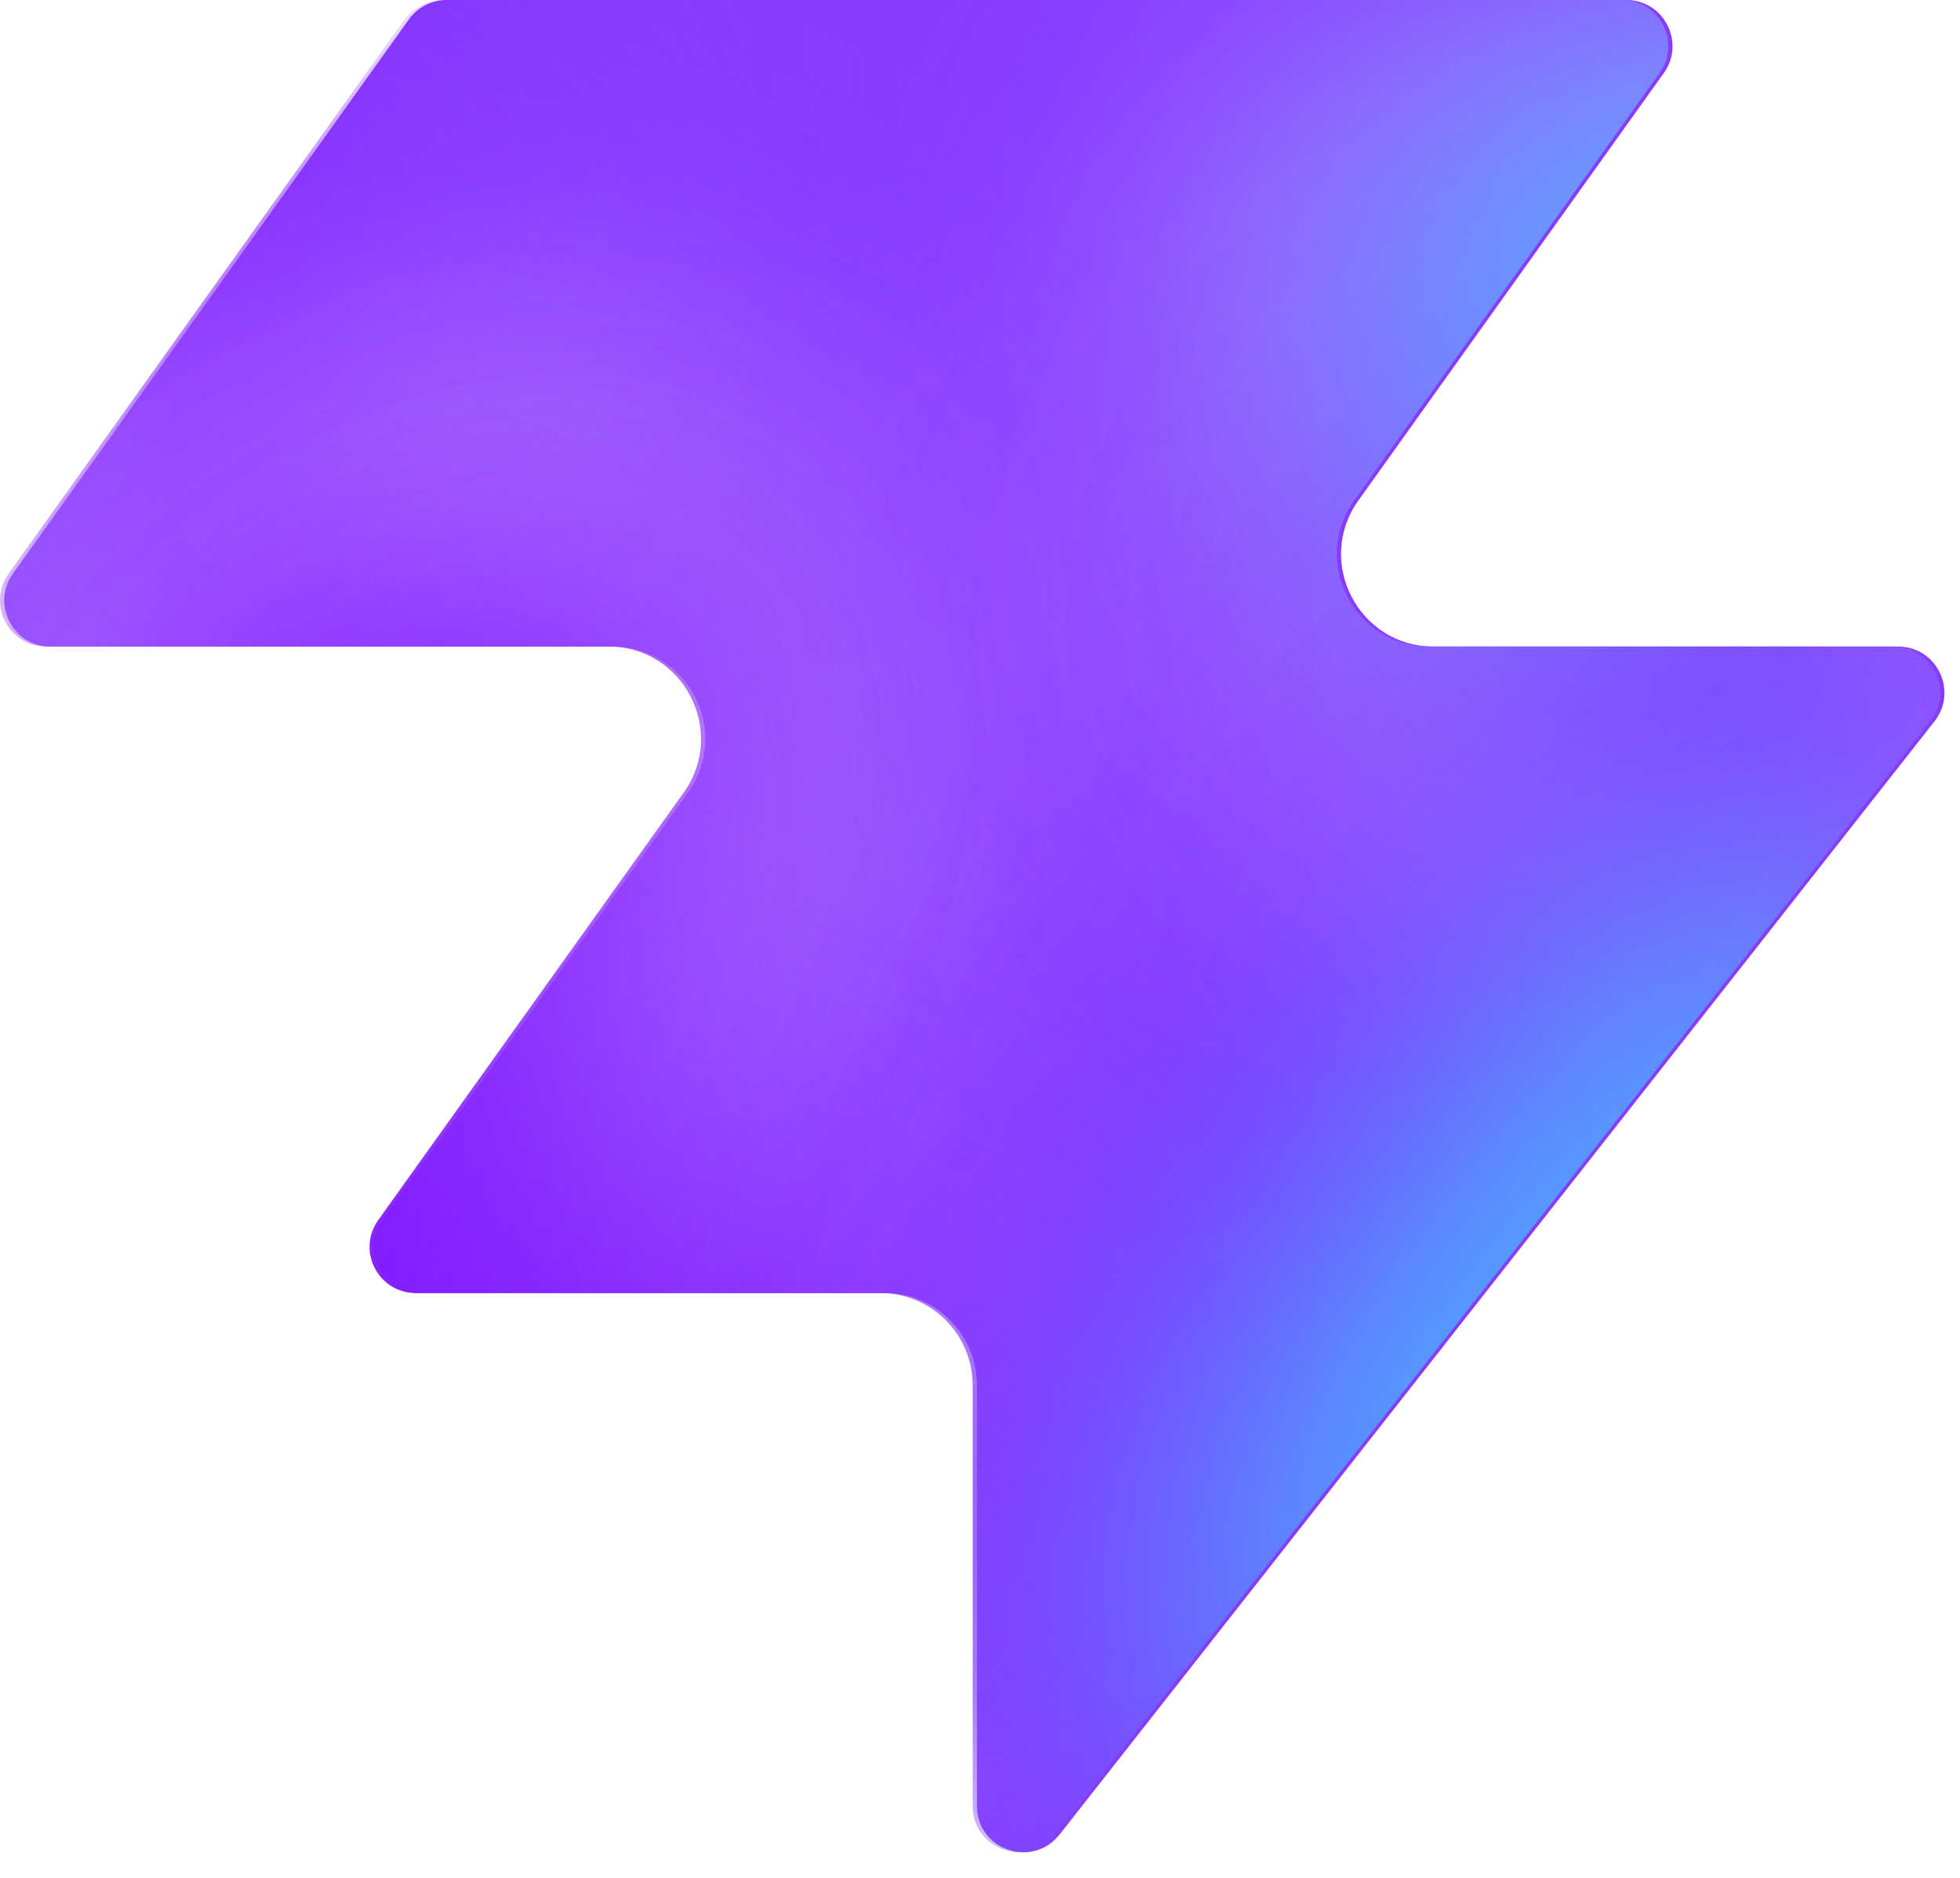
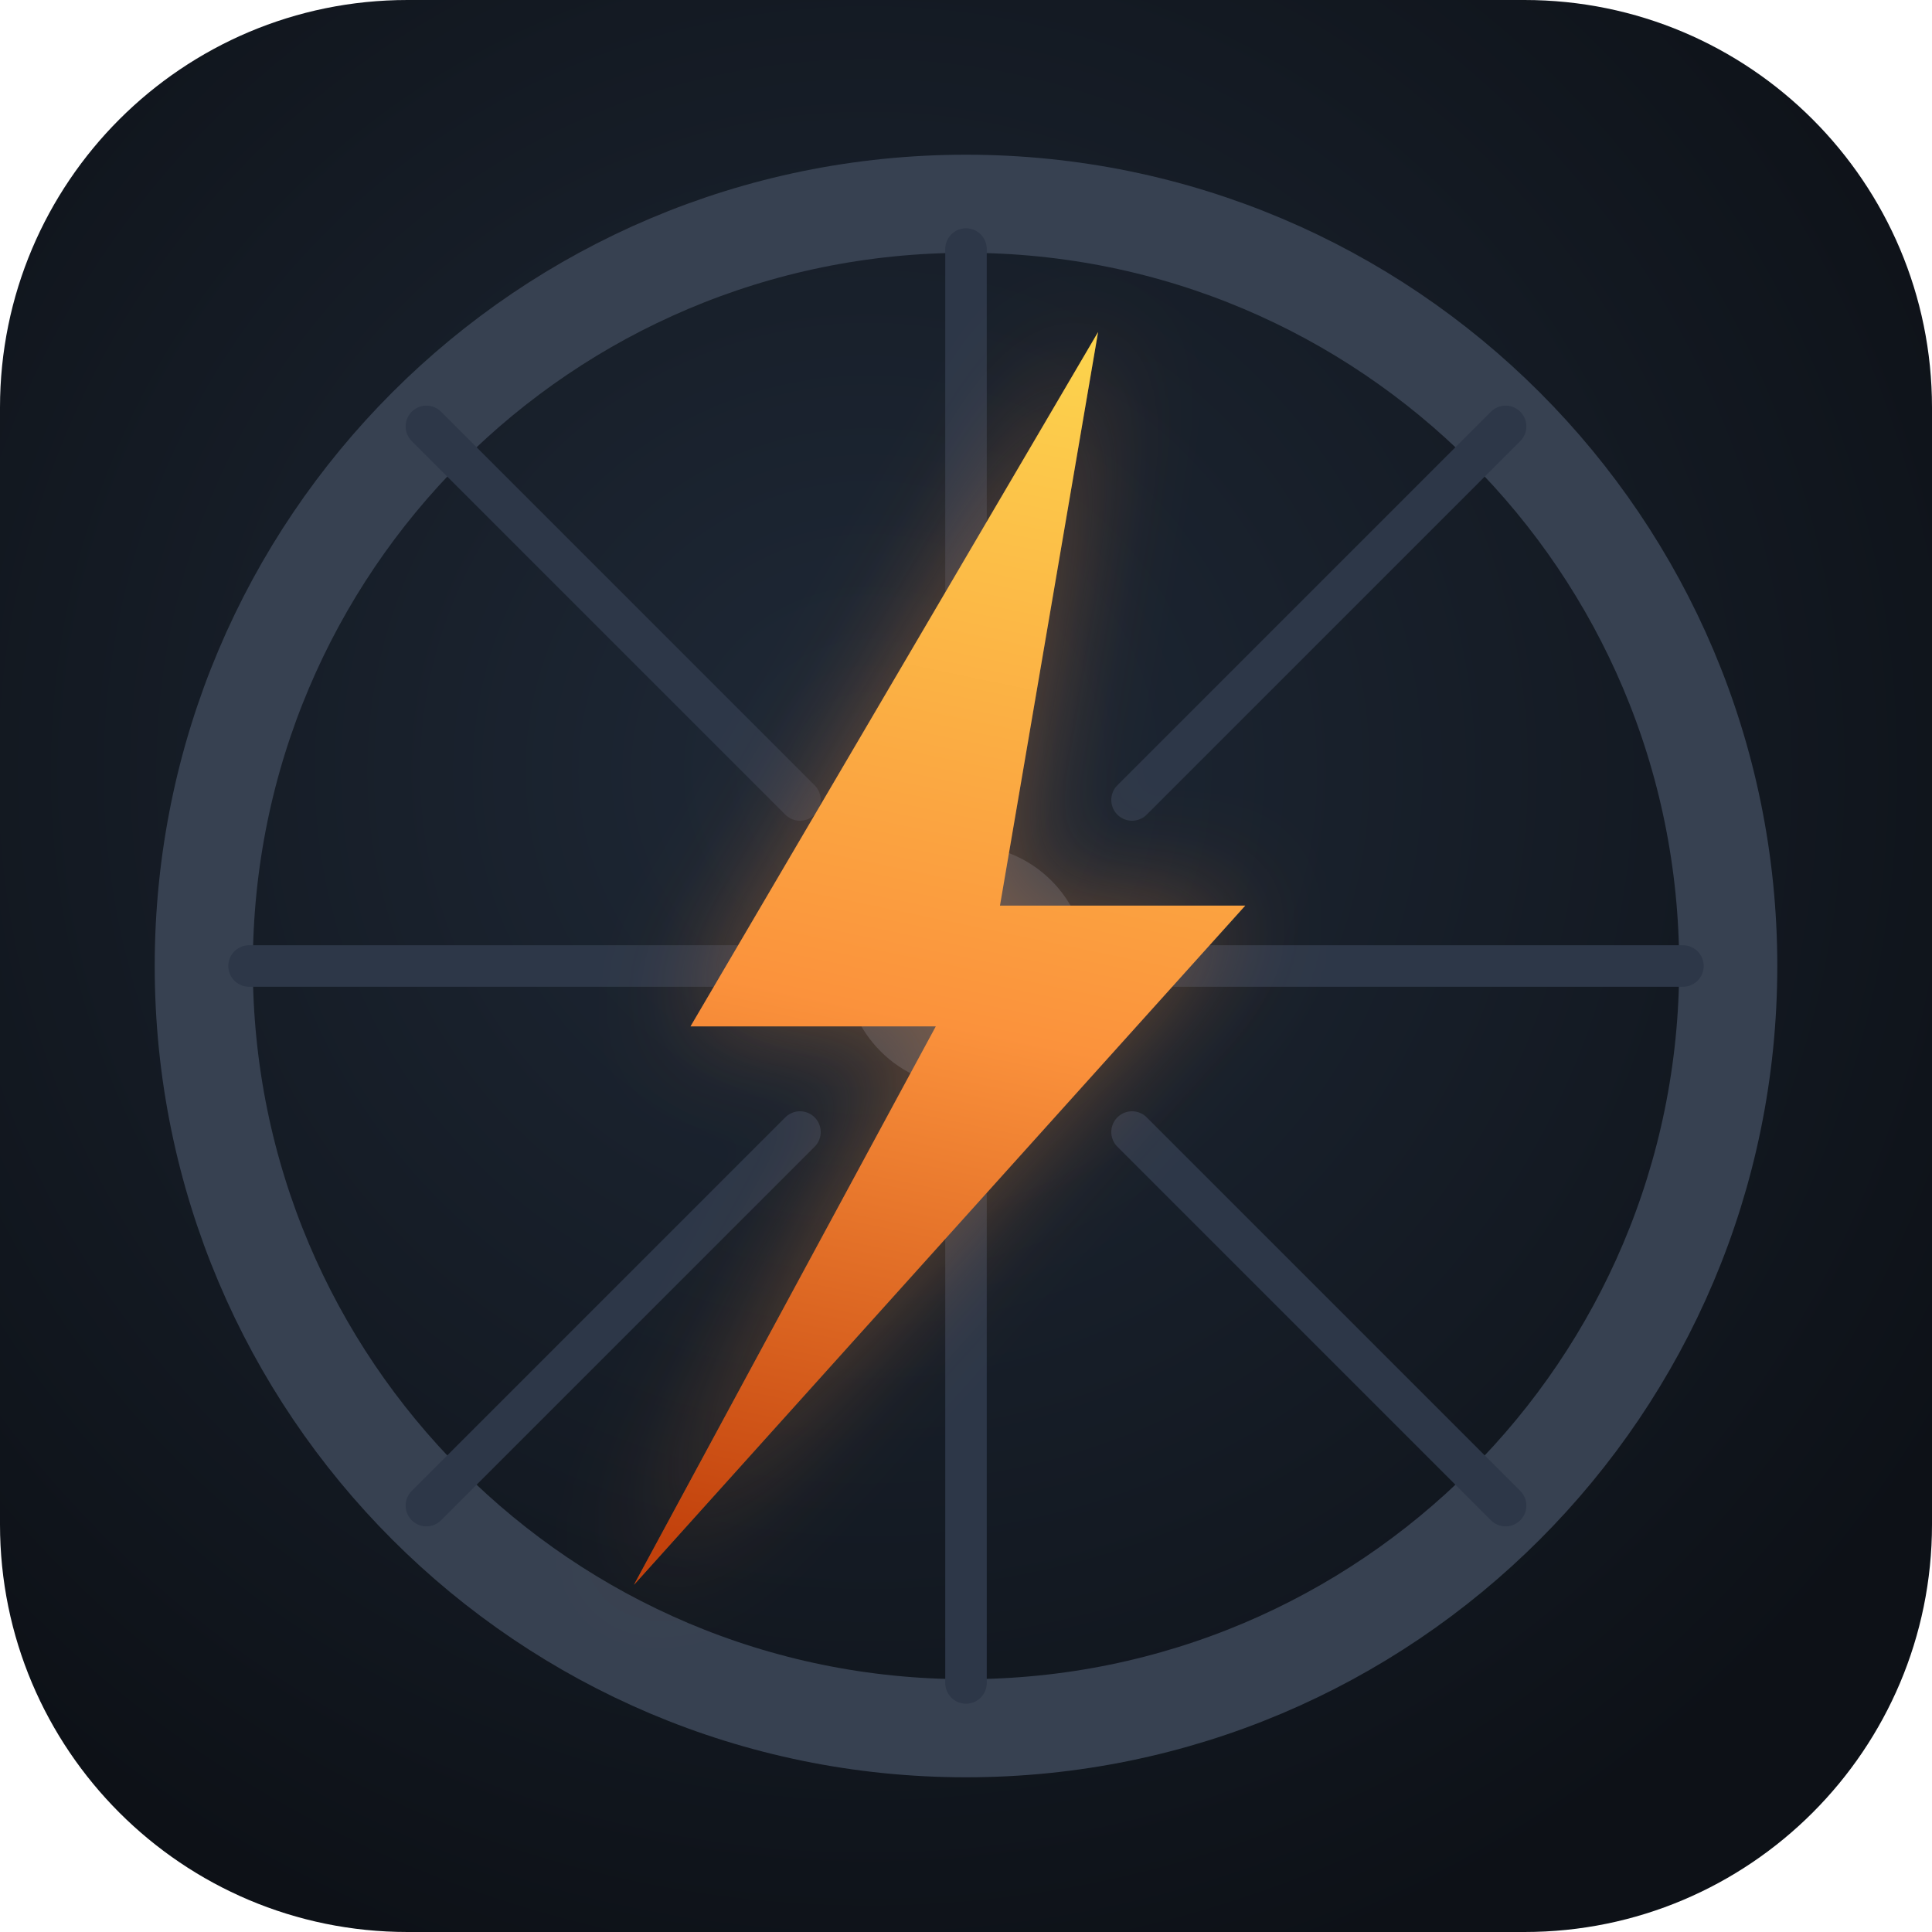
- <svg xmlns="http://www.w3.org/2000/svg" width="48" height="46" fill="none" viewBox="0 0 48 46">
-   <path fill="#863bff" d="M25.946 44.938c-.664.845-2.021.375-2.021-.698V33.937a2.26 2.26 0 0 0-2.262-2.262H10.287c-.92 0-1.456-1.04-.92-1.788l7.48-10.471c1.07-1.497 0-3.578-1.842-3.578H1.237c-.92 0-1.456-1.04-.92-1.788L10.013.474c.214-.297.556-.474.92-.474h28.894c.92 0 1.456 1.04.92 1.788l-7.48 10.471c-1.07 1.498 0 3.579 1.842 3.579h11.377c.943 0 1.473 1.088.89 1.83L25.947 44.94z" style="fill:#863bff;fill:color(display-p3 .525 .23 1);fill-opacity:1" />
-   <mask id="a" width="48" height="46" x="0" y="0" maskUnits="userSpaceOnUse" style="mask-type:alpha">
-     <path fill="#000" d="M25.842 44.938c-.664.844-2.021.375-2.021-.698V33.937a2.26 2.26 0 0 0-2.262-2.262H10.183c-.92 0-1.456-1.04-.92-1.788l7.48-10.471c1.07-1.498 0-3.579-1.842-3.579H1.133c-.92 0-1.456-1.04-.92-1.787L9.91.473c.214-.297.556-.474.92-.474h28.894c.92 0 1.456 1.04.92 1.788l-7.48 10.471c-1.07 1.498 0 3.578 1.842 3.578h11.377c.943 0 1.473 1.088.89 1.832L25.843 44.94z" style="fill:#000;fill-opacity:1" />
-   </mask>
-   <g mask="url(#a)">
-     <g filter="url(#b)">
-       <ellipse cx="5.508" cy="14.704" fill="#ede6ff" rx="5.508" ry="14.704" style="fill:#ede6ff;fill:color(display-p3 .927 .903 1);fill-opacity:1" transform="matrix(.00324 1 1 -.00324 -4.47 31.516)" />
-     </g>
-     <g filter="url(#c)">
-       <ellipse cx="10.399" cy="29.851" fill="#ede6ff" rx="10.399" ry="29.851" style="fill:#ede6ff;fill:color(display-p3 .927 .903 1);fill-opacity:1" transform="matrix(.00324 1 1 -.00324 -39.328 7.883)" />
-     </g>
-     <g filter="url(#d)">
-       <ellipse cx="5.508" cy="30.487" fill="#7e14ff" rx="5.508" ry="30.487" style="fill:#7e14ff;fill:color(display-p3 .492 .077 1);fill-opacity:1" transform="rotate(89.814 -25.913 -14.639)scale(1 -1)" />
-     </g>
-     <g filter="url(#e)">
-       <ellipse cx="5.508" cy="30.599" fill="#7e14ff" rx="5.508" ry="30.599" style="fill:#7e14ff;fill:color(display-p3 .492 .077 1);fill-opacity:1" transform="rotate(89.814 -32.644 -3.334)scale(1 -1)" />
-     </g>
-     <g filter="url(#f)">
-       <ellipse cx="5.508" cy="30.599" fill="#7e14ff" rx="5.508" ry="30.599" style="fill:#7e14ff;fill:color(display-p3 .492 .077 1);fill-opacity:1" transform="matrix(.00324 1 1 -.00324 -34.34 30.47)" />
-     </g>
-     <g filter="url(#g)">
-       <ellipse cx="14.072" cy="22.078" fill="#ede6ff" rx="14.072" ry="22.078" style="fill:#ede6ff;fill:color(display-p3 .927 .903 1);fill-opacity:1" transform="rotate(93.35 24.506 48.493)scale(-1 1)" />
-     </g>
-     <g filter="url(#h)">
-       <ellipse cx="3.47" cy="21.501" fill="#7e14ff" rx="3.47" ry="21.501" style="fill:#7e14ff;fill:color(display-p3 .492 .077 1);fill-opacity:1" transform="rotate(89.009 28.708 47.59)scale(-1 1)" />
-     </g>
-     <g filter="url(#i)">
-       <ellipse cx="3.47" cy="21.501" fill="#7e14ff" rx="3.47" ry="21.501" style="fill:#7e14ff;fill:color(display-p3 .492 .077 1);fill-opacity:1" transform="rotate(89.009 28.708 47.59)scale(-1 1)" />
-     </g>
-     <g filter="url(#j)">
-       <ellipse cx=".387" cy="8.972" fill="#7e14ff" rx="4.407" ry="29.108" style="fill:#7e14ff;fill:color(display-p3 .492 .077 1);fill-opacity:1" transform="rotate(39.51 .387 8.972)" />
-     </g>
-     <g filter="url(#k)">
-       <ellipse cx="47.523" cy="-6.092" fill="#7e14ff" rx="4.407" ry="29.108" style="fill:#7e14ff;fill:color(display-p3 .492 .077 1);fill-opacity:1" transform="rotate(37.892 47.523 -6.092)" />
-     </g>
-     <g filter="url(#l)">
-       <ellipse cx="41.412" cy="6.333" fill="#47bfff" rx="5.971" ry="9.665" style="fill:#47bfff;fill:color(display-p3 .28 .748 1);fill-opacity:1" transform="rotate(37.892 41.412 6.333)" />
-     </g>
-     <g filter="url(#m)">
-       <ellipse cx="-1.879" cy="38.332" fill="#7e14ff" rx="4.407" ry="29.108" style="fill:#7e14ff;fill:color(display-p3 .492 .077 1);fill-opacity:1" transform="rotate(37.892 -1.88 38.332)" />
-     </g>
-     <g filter="url(#n)">
-       <ellipse cx="-1.879" cy="38.332" fill="#7e14ff" rx="4.407" ry="29.108" style="fill:#7e14ff;fill:color(display-p3 .492 .077 1);fill-opacity:1" transform="rotate(37.892 -1.88 38.332)" />
-     </g>
-     <g filter="url(#o)">
-       <ellipse cx="35.651" cy="29.907" fill="#7e14ff" rx="4.407" ry="29.108" style="fill:#7e14ff;fill:color(display-p3 .492 .077 1);fill-opacity:1" transform="rotate(37.892 35.651 29.907)" />
-     </g>
-     <g filter="url(#p)">
-       <ellipse cx="38.418" cy="32.4" fill="#47bfff" rx="5.971" ry="15.297" style="fill:#47bfff;fill:color(display-p3 .28 .748 1);fill-opacity:1" transform="rotate(37.892 38.418 32.4)" />
-     </g>
-   </g>
+ <svg xmlns="http://www.w3.org/2000/svg" viewBox="0 0 512 512">
  <defs>
-     <filter id="b" width="60.045" height="41.654" x="-19.77" y="16.149" color-interpolation-filters="sRGB" filterUnits="userSpaceOnUse">
-       <feFlood flood-opacity="0" result="BackgroundImageFix" />
-       <feBlend in="SourceGraphic" in2="BackgroundImageFix" result="shape" />
-       <feGaussianBlur result="effect1_foregroundBlur_2002_17158" stdDeviation="7.659" />
-     </filter>
-     <filter id="c" width="90.34" height="51.437" x="-54.613" y="-7.533" color-interpolation-filters="sRGB" filterUnits="userSpaceOnUse">
-       <feFlood flood-opacity="0" result="BackgroundImageFix" />
-       <feBlend in="SourceGraphic" in2="BackgroundImageFix" result="shape" />
-       <feGaussianBlur result="effect1_foregroundBlur_2002_17158" stdDeviation="7.659" />
-     </filter>
-     <filter id="d" width="79.355" height="29.4" x="-49.64" y="2.03" color-interpolation-filters="sRGB" filterUnits="userSpaceOnUse">
-       <feFlood flood-opacity="0" result="BackgroundImageFix" />
-       <feBlend in="SourceGraphic" in2="BackgroundImageFix" result="shape" />
-       <feGaussianBlur result="effect1_foregroundBlur_2002_17158" stdDeviation="4.596" />
-     </filter>
-     <filter id="e" width="79.579" height="29.4" x="-45.045" y="20.029" color-interpolation-filters="sRGB" filterUnits="userSpaceOnUse">
-       <feFlood flood-opacity="0" result="BackgroundImageFix" />
-       <feBlend in="SourceGraphic" in2="BackgroundImageFix" result="shape" />
-       <feGaussianBlur result="effect1_foregroundBlur_2002_17158" stdDeviation="4.596" />
-     </filter>
-     <filter id="f" width="79.579" height="29.4" x="-43.513" y="21.178" color-interpolation-filters="sRGB" filterUnits="userSpaceOnUse">
-       <feFlood flood-opacity="0" result="BackgroundImageFix" />
-       <feBlend in="SourceGraphic" in2="BackgroundImageFix" result="shape" />
-       <feGaussianBlur result="effect1_foregroundBlur_2002_17158" stdDeviation="4.596" />
-     </filter>
-     <filter id="g" width="74.749" height="58.852" x="15.756" y="-17.901" color-interpolation-filters="sRGB" filterUnits="userSpaceOnUse">
-       <feFlood flood-opacity="0" result="BackgroundImageFix" />
-       <feBlend in="SourceGraphic" in2="BackgroundImageFix" result="shape" />
-       <feGaussianBlur result="effect1_foregroundBlur_2002_17158" stdDeviation="7.659" />
-     </filter>
-     <filter id="h" width="61.377" height="25.362" x="23.548" y="2.284" color-interpolation-filters="sRGB" filterUnits="userSpaceOnUse">
-       <feFlood flood-opacity="0" result="BackgroundImageFix" />
-       <feBlend in="SourceGraphic" in2="BackgroundImageFix" result="shape" />
-       <feGaussianBlur result="effect1_foregroundBlur_2002_17158" stdDeviation="4.596" />
-     </filter>
-     <filter id="i" width="61.377" height="25.362" x="23.548" y="2.284" color-interpolation-filters="sRGB" filterUnits="userSpaceOnUse">
-       <feFlood flood-opacity="0" result="BackgroundImageFix" />
-       <feBlend in="SourceGraphic" in2="BackgroundImageFix" result="shape" />
-       <feGaussianBlur result="effect1_foregroundBlur_2002_17158" stdDeviation="4.596" />
-     </filter>
-     <filter id="j" width="56.045" height="63.649" x="-27.636" y="-22.853" color-interpolation-filters="sRGB" filterUnits="userSpaceOnUse">
-       <feFlood flood-opacity="0" result="BackgroundImageFix" />
-       <feBlend in="SourceGraphic" in2="BackgroundImageFix" result="shape" />
-       <feGaussianBlur result="effect1_foregroundBlur_2002_17158" stdDeviation="4.596" />
-     </filter>
-     <filter id="k" width="54.814" height="64.646" x="20.116" y="-38.415" color-interpolation-filters="sRGB" filterUnits="userSpaceOnUse">
-       <feFlood flood-opacity="0" result="BackgroundImageFix" />
-       <feBlend in="SourceGraphic" in2="BackgroundImageFix" result="shape" />
-       <feGaussianBlur result="effect1_foregroundBlur_2002_17158" stdDeviation="4.596" />
-     </filter>
-     <filter id="l" width="33.541" height="35.313" x="24.641" y="-11.323" color-interpolation-filters="sRGB" filterUnits="userSpaceOnUse">
-       <feFlood flood-opacity="0" result="BackgroundImageFix" />
-       <feBlend in="SourceGraphic" in2="BackgroundImageFix" result="shape" />
-       <feGaussianBlur result="effect1_foregroundBlur_2002_17158" stdDeviation="4.596" />
-     </filter>
-     <filter id="m" width="54.814" height="64.646" x="-29.286" y="6.009" color-interpolation-filters="sRGB" filterUnits="userSpaceOnUse">
-       <feFlood flood-opacity="0" result="BackgroundImageFix" />
-       <feBlend in="SourceGraphic" in2="BackgroundImageFix" result="shape" />
-       <feGaussianBlur result="effect1_foregroundBlur_2002_17158" stdDeviation="4.596" />
-     </filter>
-     <filter id="n" width="54.814" height="64.646" x="-29.286" y="6.009" color-interpolation-filters="sRGB" filterUnits="userSpaceOnUse">
-       <feFlood flood-opacity="0" result="BackgroundImageFix" />
-       <feBlend in="SourceGraphic" in2="BackgroundImageFix" result="shape" />
-       <feGaussianBlur result="effect1_foregroundBlur_2002_17158" stdDeviation="4.596" />
-     </filter>
-     <filter id="o" width="54.814" height="64.646" x="8.244" y="-2.416" color-interpolation-filters="sRGB" filterUnits="userSpaceOnUse">
-       <feFlood flood-opacity="0" result="BackgroundImageFix" />
-       <feBlend in="SourceGraphic" in2="BackgroundImageFix" result="shape" />
-       <feGaussianBlur result="effect1_foregroundBlur_2002_17158" stdDeviation="4.596" />
-     </filter>
-     <filter id="p" width="39.409" height="43.623" x="18.713" y="10.588" color-interpolation-filters="sRGB" filterUnits="userSpaceOnUse">
-       <feFlood flood-opacity="0" result="BackgroundImageFix" />
-       <feBlend in="SourceGraphic" in2="BackgroundImageFix" result="shape" />
-       <feGaussianBlur result="effect1_foregroundBlur_2002_17158" stdDeviation="4.596" />
+     <radialGradient id="bg" cx="45%" cy="40%" r="65%">
+       <stop offset="0%" stop-color="#1f2937" />
+       <stop offset="100%" stop-color="#0d1117" />
+     </radialGradient>
+     <linearGradient id="bolt" x1="55%" y1="0%" x2="45%" y2="100%">
+       <stop offset="0%" stop-color="#fcd34d" />
+       <stop offset="55%" stop-color="#fb923c" />
+       <stop offset="100%" stop-color="#c2410c" />
+     </linearGradient>
+     <filter id="glow" x="-35%" y="-25%" width="170%" height="150%">
+       <feGaussianBlur in="SourceGraphic" stdDeviation="14" result="blur" />
+       <feMerge>
+         <feMergeNode in="blur" />
+         <feMergeNode in="SourceGraphic" />
+       </feMerge>
    </filter>
  </defs>
+   <rect width="512" height="512" rx="108" fill="url(#bg)" />
+   <circle cx="256" cy="256" r="202" fill="none" stroke="#374151" stroke-width="26" />
+   <line x1="256" y1="66" x2="256" y2="218" stroke="#2d3748" stroke-width="11" stroke-linecap="round" />
+   <line x1="256" y1="294" x2="256" y2="446" stroke="#2d3748" stroke-width="11" stroke-linecap="round" />
+   <line x1="66" y1="256" x2="218" y2="256" stroke="#2d3748" stroke-width="11" stroke-linecap="round" />
+   <line x1="294" y1="256" x2="446" y2="256" stroke="#2d3748" stroke-width="11" stroke-linecap="round" />
+   <line x1="113" y1="113" x2="212" y2="212" stroke="#2d3748" stroke-width="11" stroke-linecap="round" />
+   <line x1="300" y1="300" x2="399" y2="399" stroke="#2d3748" stroke-width="11" stroke-linecap="round" />
+   <line x1="399" y1="113" x2="300" y2="212" stroke="#2d3748" stroke-width="11" stroke-linecap="round" />
+   <line x1="212" y1="300" x2="113" y2="399" stroke="#2d3748" stroke-width="11" stroke-linecap="round" />
+   <circle cx="256" cy="256" r="32" fill="#374151" />
+   <path d="M 291 88 L 183 272 L 248 272 L 168 420 L 330 240 L 265 240 Z" fill="#fb923c" opacity="0.35" filter="url(#glow)" />
+   <path d="M 291 88 L 183 272 L 248 272 L 168 420 L 330 240 L 265 240 Z" fill="url(#bolt)" />
</svg>
